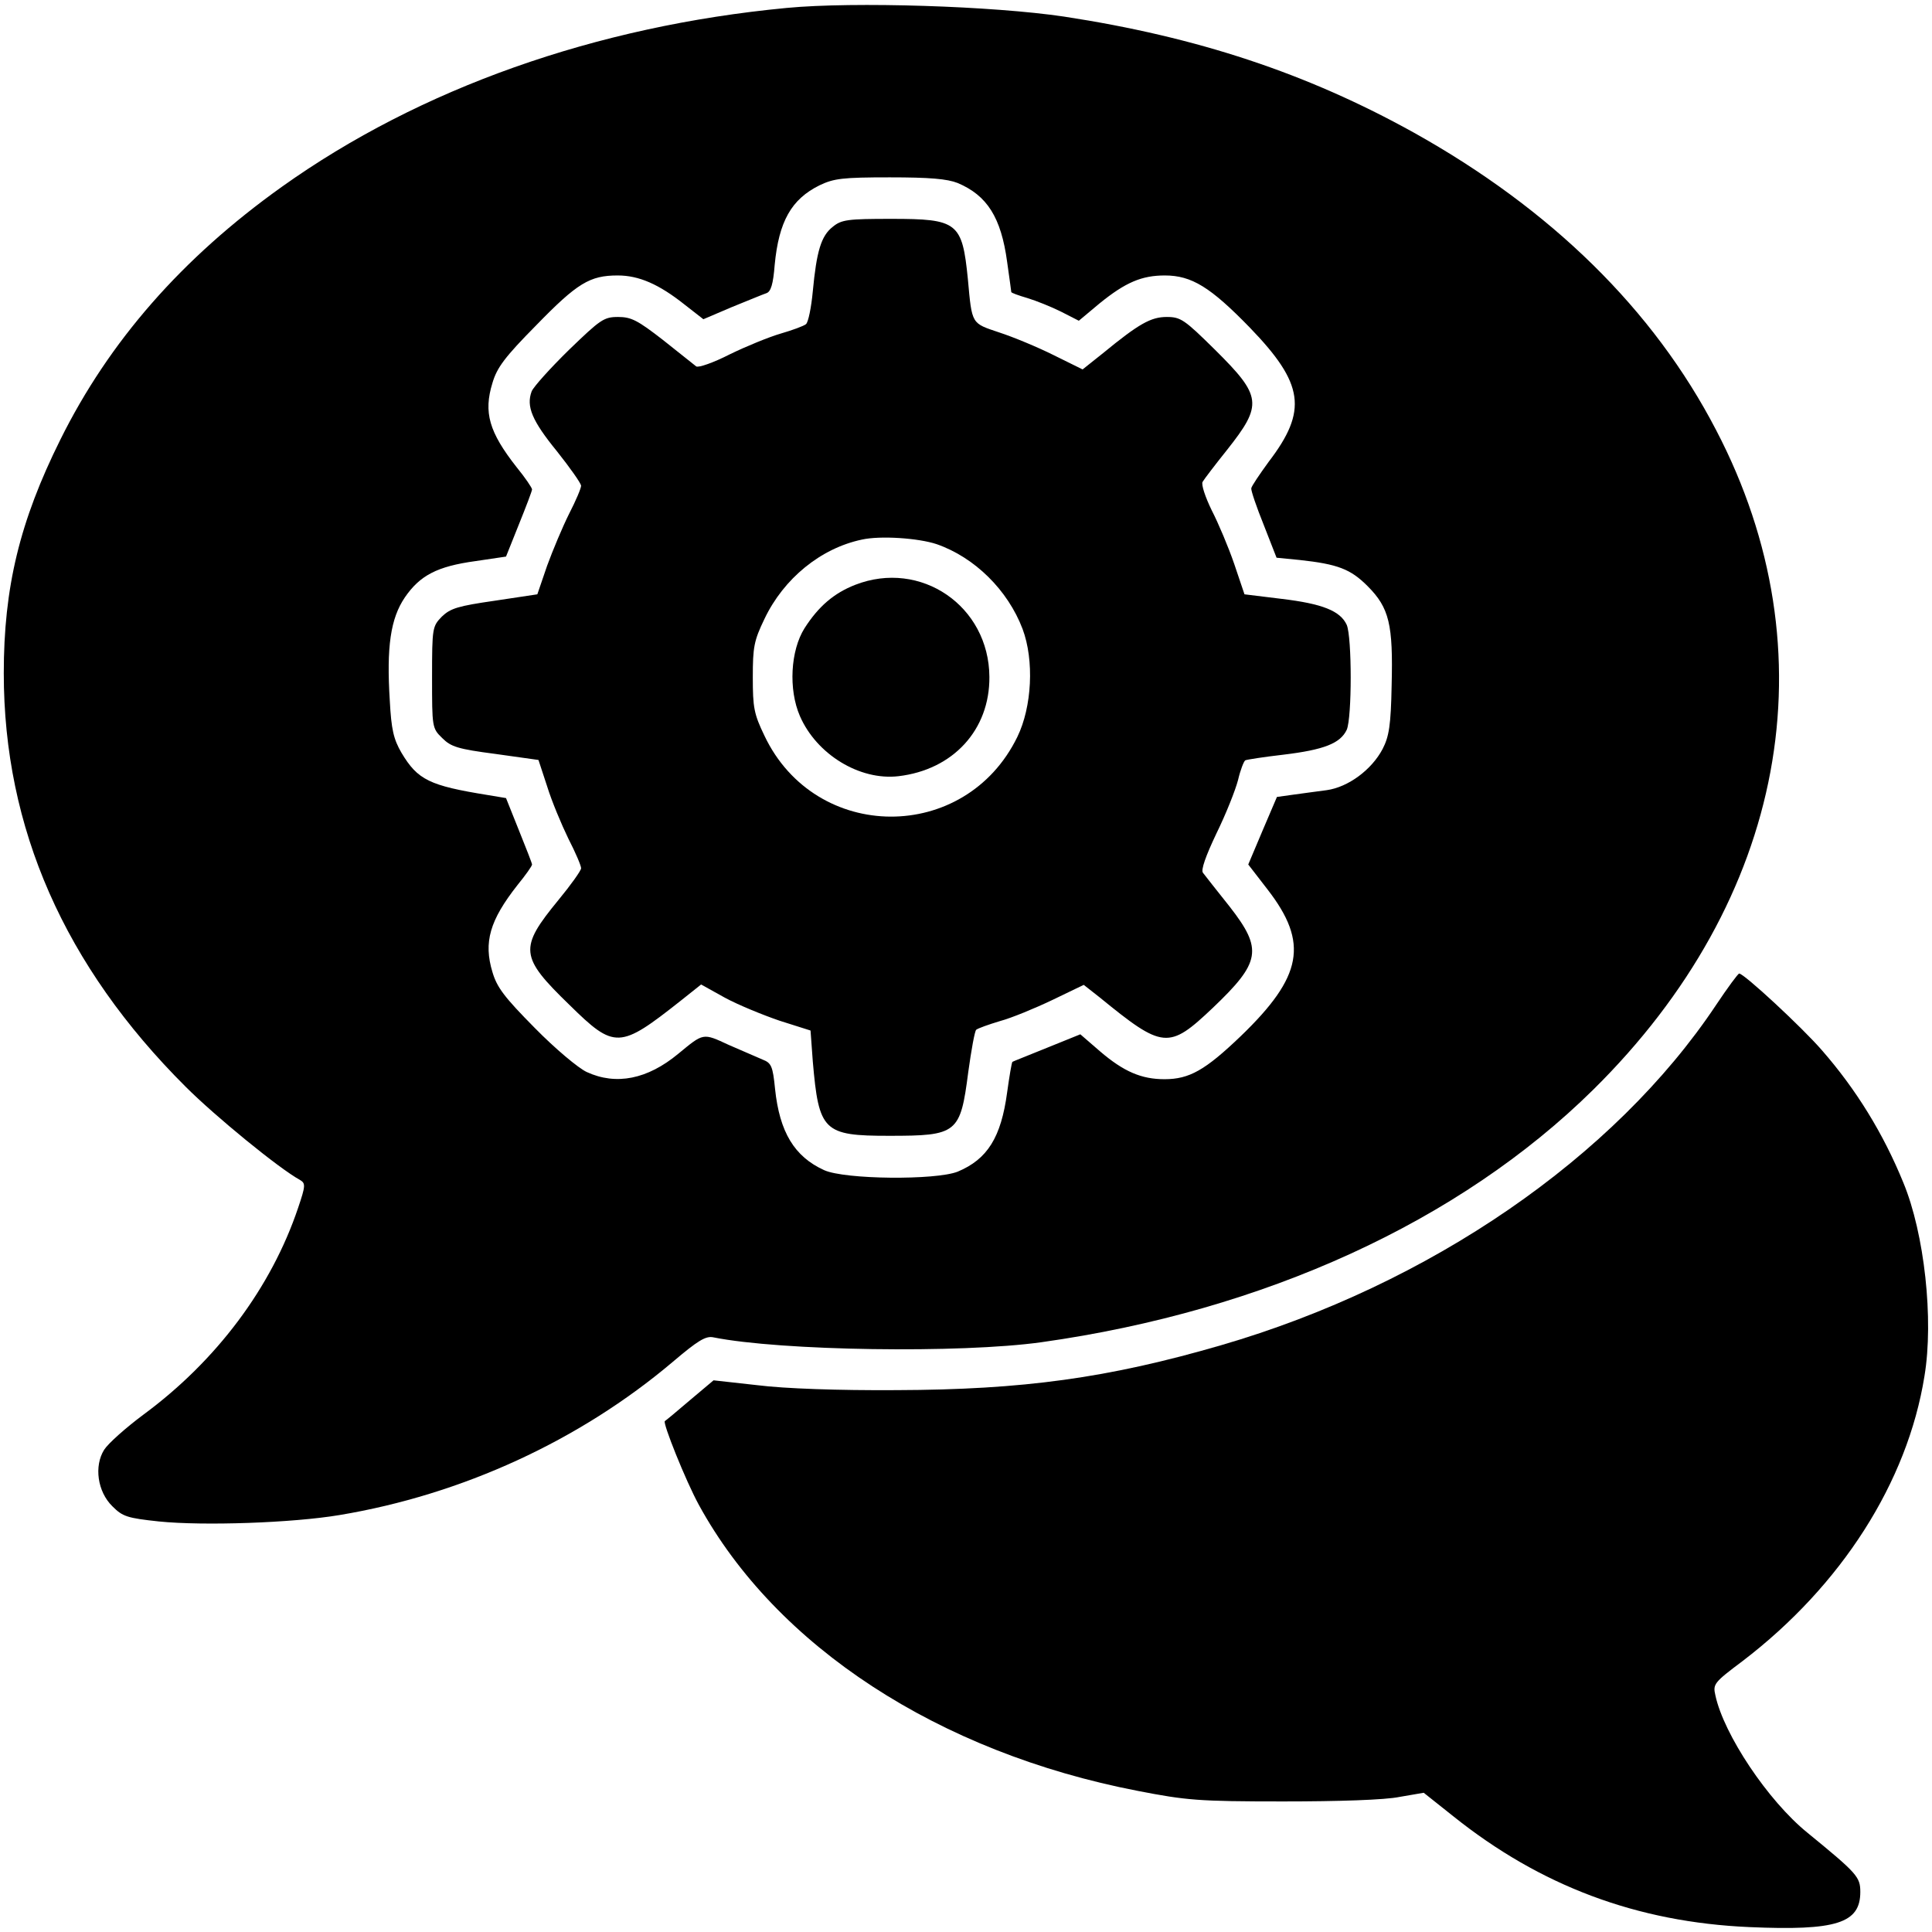
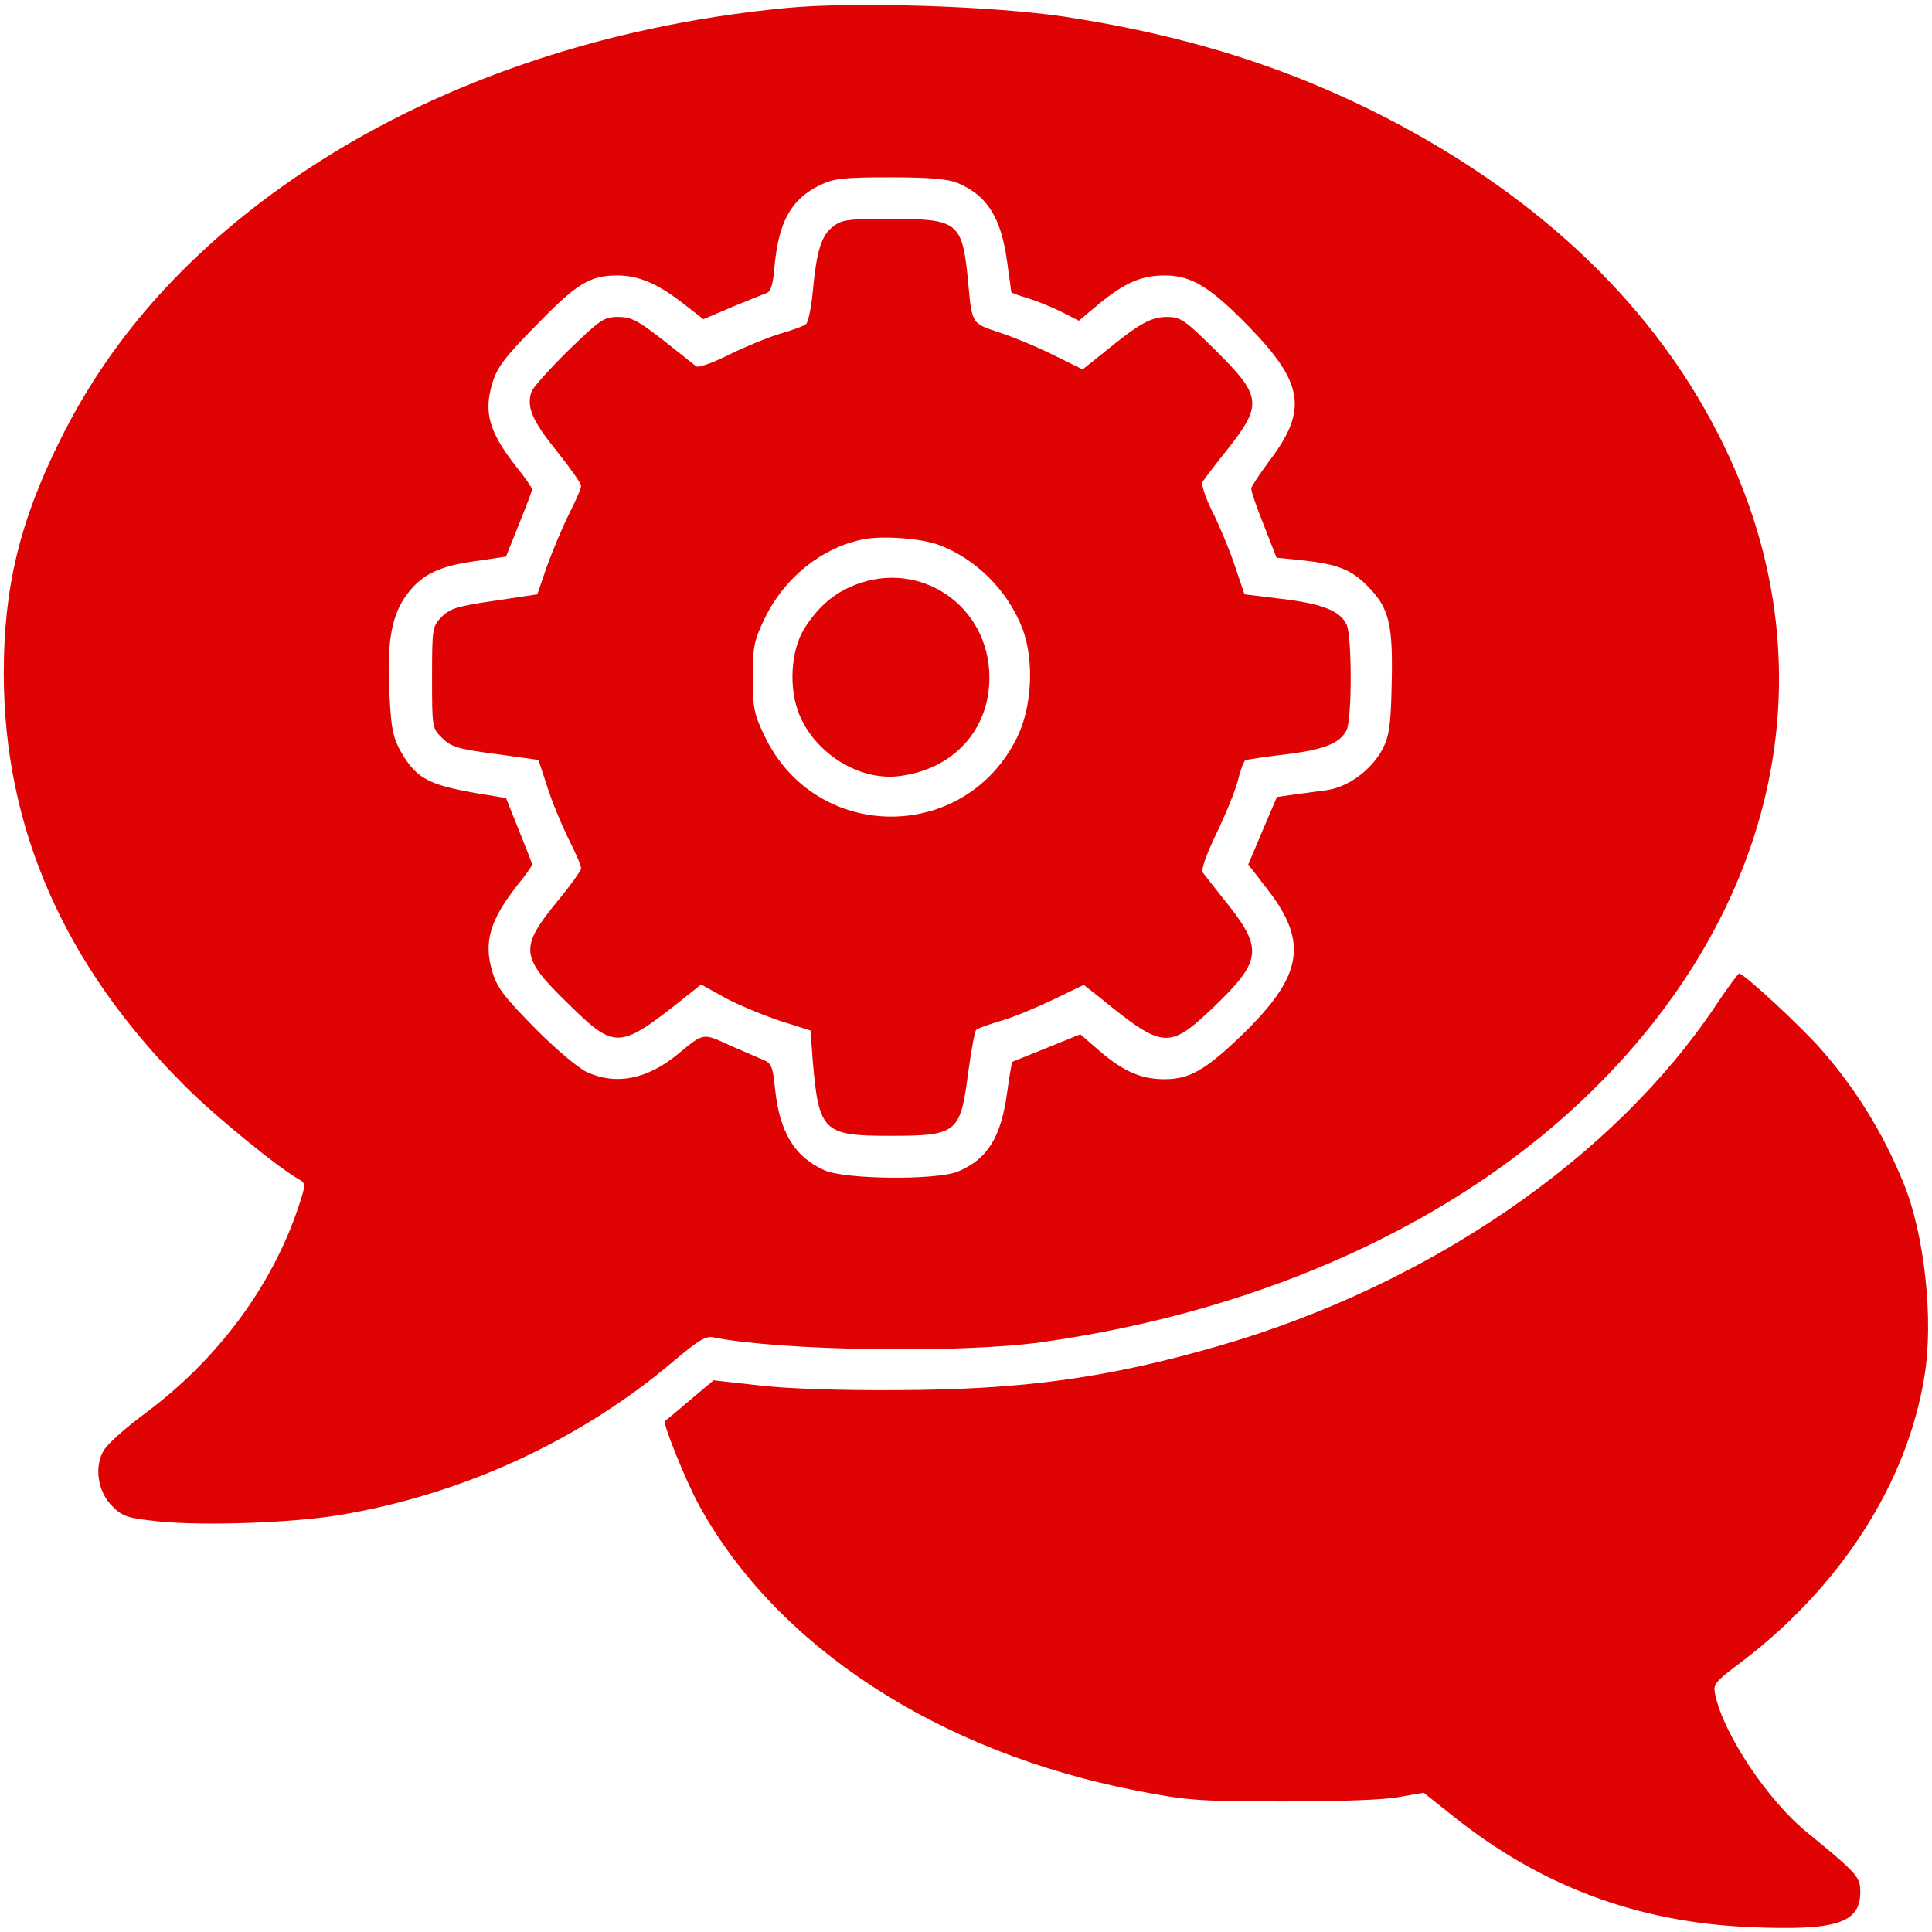
<svg xmlns="http://www.w3.org/2000/svg" version="1.0" width="512pt" height="512pt" viewBox="0 0 512 512" preserveAspectRatio="xMidYMid meet">
-   <g transform="translate(0,512) scale(0.1,-0.1)" fill="#000000" stroke="none">
+   <g transform="translate(0,512) scale(0.1,-0.1)" fill="#DF0303" stroke="none">
    <path d="M2085 5099 c-506 -48 -972 -213 -1338 -474 -265 -189 -458 -410 -587 -670 -108 -217 -150 -392 -150 -619 0 -411 161 -776 482 -1096 79 -79 248 -217 303 -247 15 -9 15 -15 -5 -74 -71 -211 -216 -405 -410 -548 -47 -35 -93 -76 -104 -93 -27 -43 -18 -111 22 -150 27 -27 39 -31 123 -40 118 -12 354 -4 479 17 324 54 636 197 883 406 66 56 87 69 107 65 179 -36 656 -43 870 -13 591 83 1108 320 1462 669 511 504 633 1160 326 1748 -166 320 -438 586 -802 789 -283 157 -573 253 -926 307 -188 28 -556 40 -735 23z m453 -464 c78 -33 115 -91 131 -209 6 -42 11 -79 11 -80 0 -2 19 -9 43 -16 23 -7 63 -23 89 -36 l47 -24 55 46 c69 56 112 74 173 74 71 0 121 -31 225 -138 144 -149 154 -220 50 -356 -24 -33 -45 -64 -46 -70 -1 -6 14 -50 33 -97 l34 -87 61 -6 c101 -11 135 -24 180 -69 58 -58 68 -102 64 -263 -2 -107 -7 -136 -24 -169 -29 -55 -91 -101 -148 -109 -25 -3 -65 -9 -89 -12 l-43 -6 -38 -89 -38 -90 51 -66 c110 -142 93 -231 -71 -389 -94 -90 -136 -114 -202 -114 -61 0 -108 20 -171 74 l-52 45 -89 -36 c-49 -20 -90 -36 -91 -37 -2 -2 -8 -38 -14 -81 -16 -119 -52 -177 -131 -210 -58 -23 -299 -21 -354 4 -79 36 -118 101 -130 215 -6 61 -10 69 -33 78 -14 6 -55 24 -90 39 -69 32 -66 32 -134 -24 -81 -67 -164 -84 -242 -48 -22 10 -84 62 -138 117 -80 81 -100 107 -112 148 -24 79 -7 137 66 230 22 27 39 51 39 55 0 3 -16 44 -35 91 l-34 85 -48 8 c-155 25 -186 40 -229 112 -21 36 -27 62 -31 138 -9 143 2 218 40 274 40 58 85 82 187 96 l81 12 34 85 c19 47 35 89 35 93 0 4 -18 31 -41 59 -73 93 -88 145 -64 223 12 41 33 69 116 153 109 112 142 132 216 132 56 0 109 -23 177 -77 l50 -39 75 32 c42 17 83 34 92 37 12 4 18 24 22 75 11 115 44 174 119 211 38 18 60 21 186 21 106 0 152 -4 180 -15z" />
    <path d="M2207 4519 c-31 -24 -43 -65 -53 -171 -4 -43 -12 -82 -18 -87 -6 -5 -36 -16 -67 -25 -31 -9 -92 -34 -135 -55 -43 -22 -83 -36 -89 -32 -5 4 -45 36 -88 70 -67 52 -84 61 -119 61 -38 0 -47 -7 -130 -87 -50 -49 -94 -98 -99 -110 -15 -40 1 -78 67 -159 35 -44 63 -84 64 -91 0 -7 -14 -40 -32 -75 -17 -34 -43 -96 -58 -137 l-26 -76 -113 -17 c-97 -14 -117 -20 -140 -42 -25 -26 -26 -29 -26 -161 0 -132 0 -135 27 -161 23 -23 41 -29 141 -42 l114 -16 23 -70 c12 -39 38 -101 56 -138 19 -37 34 -72 34 -79 0 -6 -27 -44 -60 -84 -105 -128 -103 -150 29 -278 120 -118 133 -117 295 11 l54 43 63 -35 c35 -19 101 -46 145 -61 l82 -26 6 -82 c16 -185 28 -197 202 -197 181 0 189 6 210 169 8 58 17 108 21 112 5 4 33 14 63 23 30 8 93 34 139 56 l83 40 42 -33 c168 -137 183 -139 300 -28 127 121 133 155 45 268 -34 43 -66 83 -71 90 -6 7 7 44 36 105 25 51 50 114 57 141 6 26 15 49 19 52 4 2 49 9 101 15 108 13 151 30 168 66 14 32 14 245 0 278 -17 37 -64 56 -173 69 l-98 12 -27 80 c-15 44 -42 108 -60 143 -17 35 -28 68 -24 75 4 7 33 45 65 85 95 120 92 142 -32 265 -81 80 -91 87 -128 87 -42 0 -74 -18 -169 -96 l-54 -43 -77 38 c-42 21 -107 48 -144 60 -74 25 -72 20 -83 141 -15 151 -27 160 -203 160 -115 0 -132 -2 -155 -21z m275 -841 c101 -35 189 -122 228 -225 31 -83 25 -206 -14 -286 -138 -283 -535 -281 -670 3 -28 58 -31 75 -31 155 0 80 3 97 31 155 51 107 149 187 258 210 49 11 150 4 198 -12z" />
    <path d="M2266 3570 c-56 -22 -97 -57 -134 -115 -37 -59 -43 -162 -12 -233 44 -101 158 -171 261 -159 145 17 242 123 241 263 -1 188 -182 312 -356 244z" />
    <path d="M4548 2457 c-269 -404 -759 -741 -1312 -902 -299 -87 -525 -118 -861 -119 -152 -1 -296 4 -367 13 l-117 13 -63 -53 c-35 -30 -64 -54 -66 -55 -7 -3 55 -158 90 -222 205 -375 635 -656 1163 -758 129 -25 160 -28 385 -28 147 0 271 4 309 12 l64 11 78 -62 c231 -185 487 -281 785 -294 230 -10 294 10 294 93 0 40 -8 49 -140 157 -105 85 -222 261 -244 364 -7 30 -4 34 72 91 262 200 437 474 482 755 25 150 0 378 -56 513 -53 130 -125 247 -216 351 -52 60 -206 203 -219 203 -3 0 -31 -38 -61 -83z" />
  </g>
</svg>
